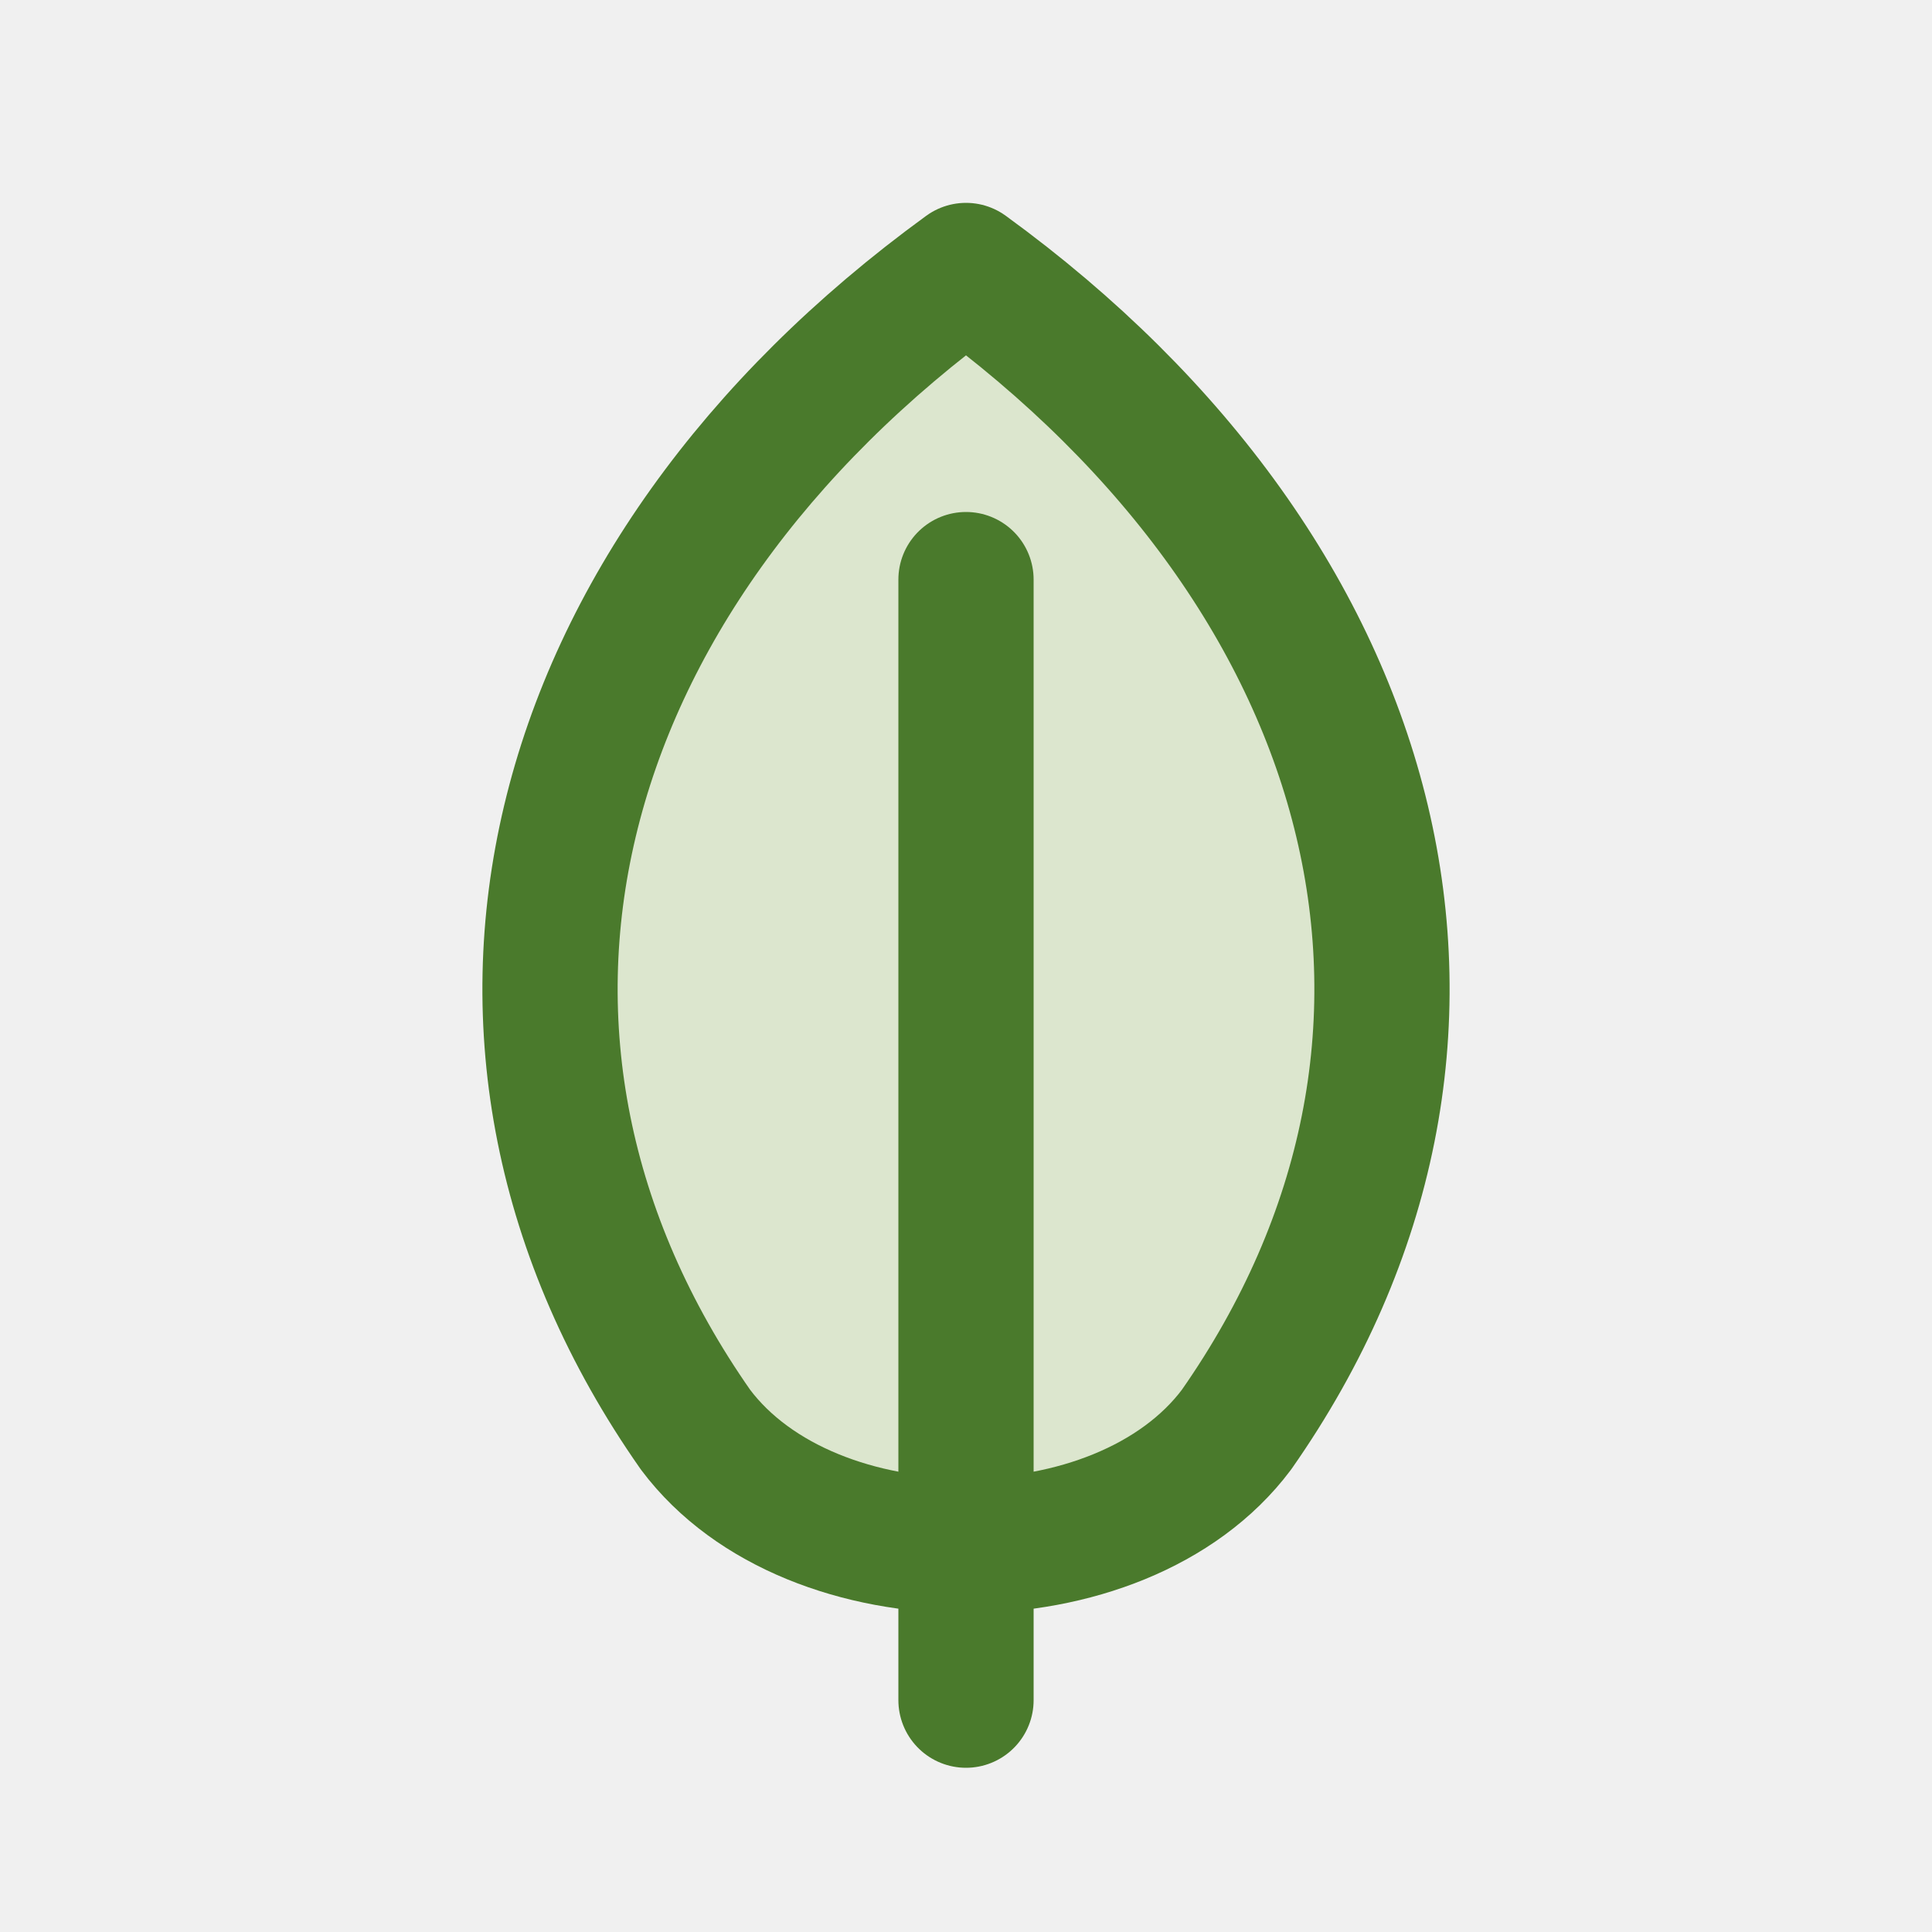
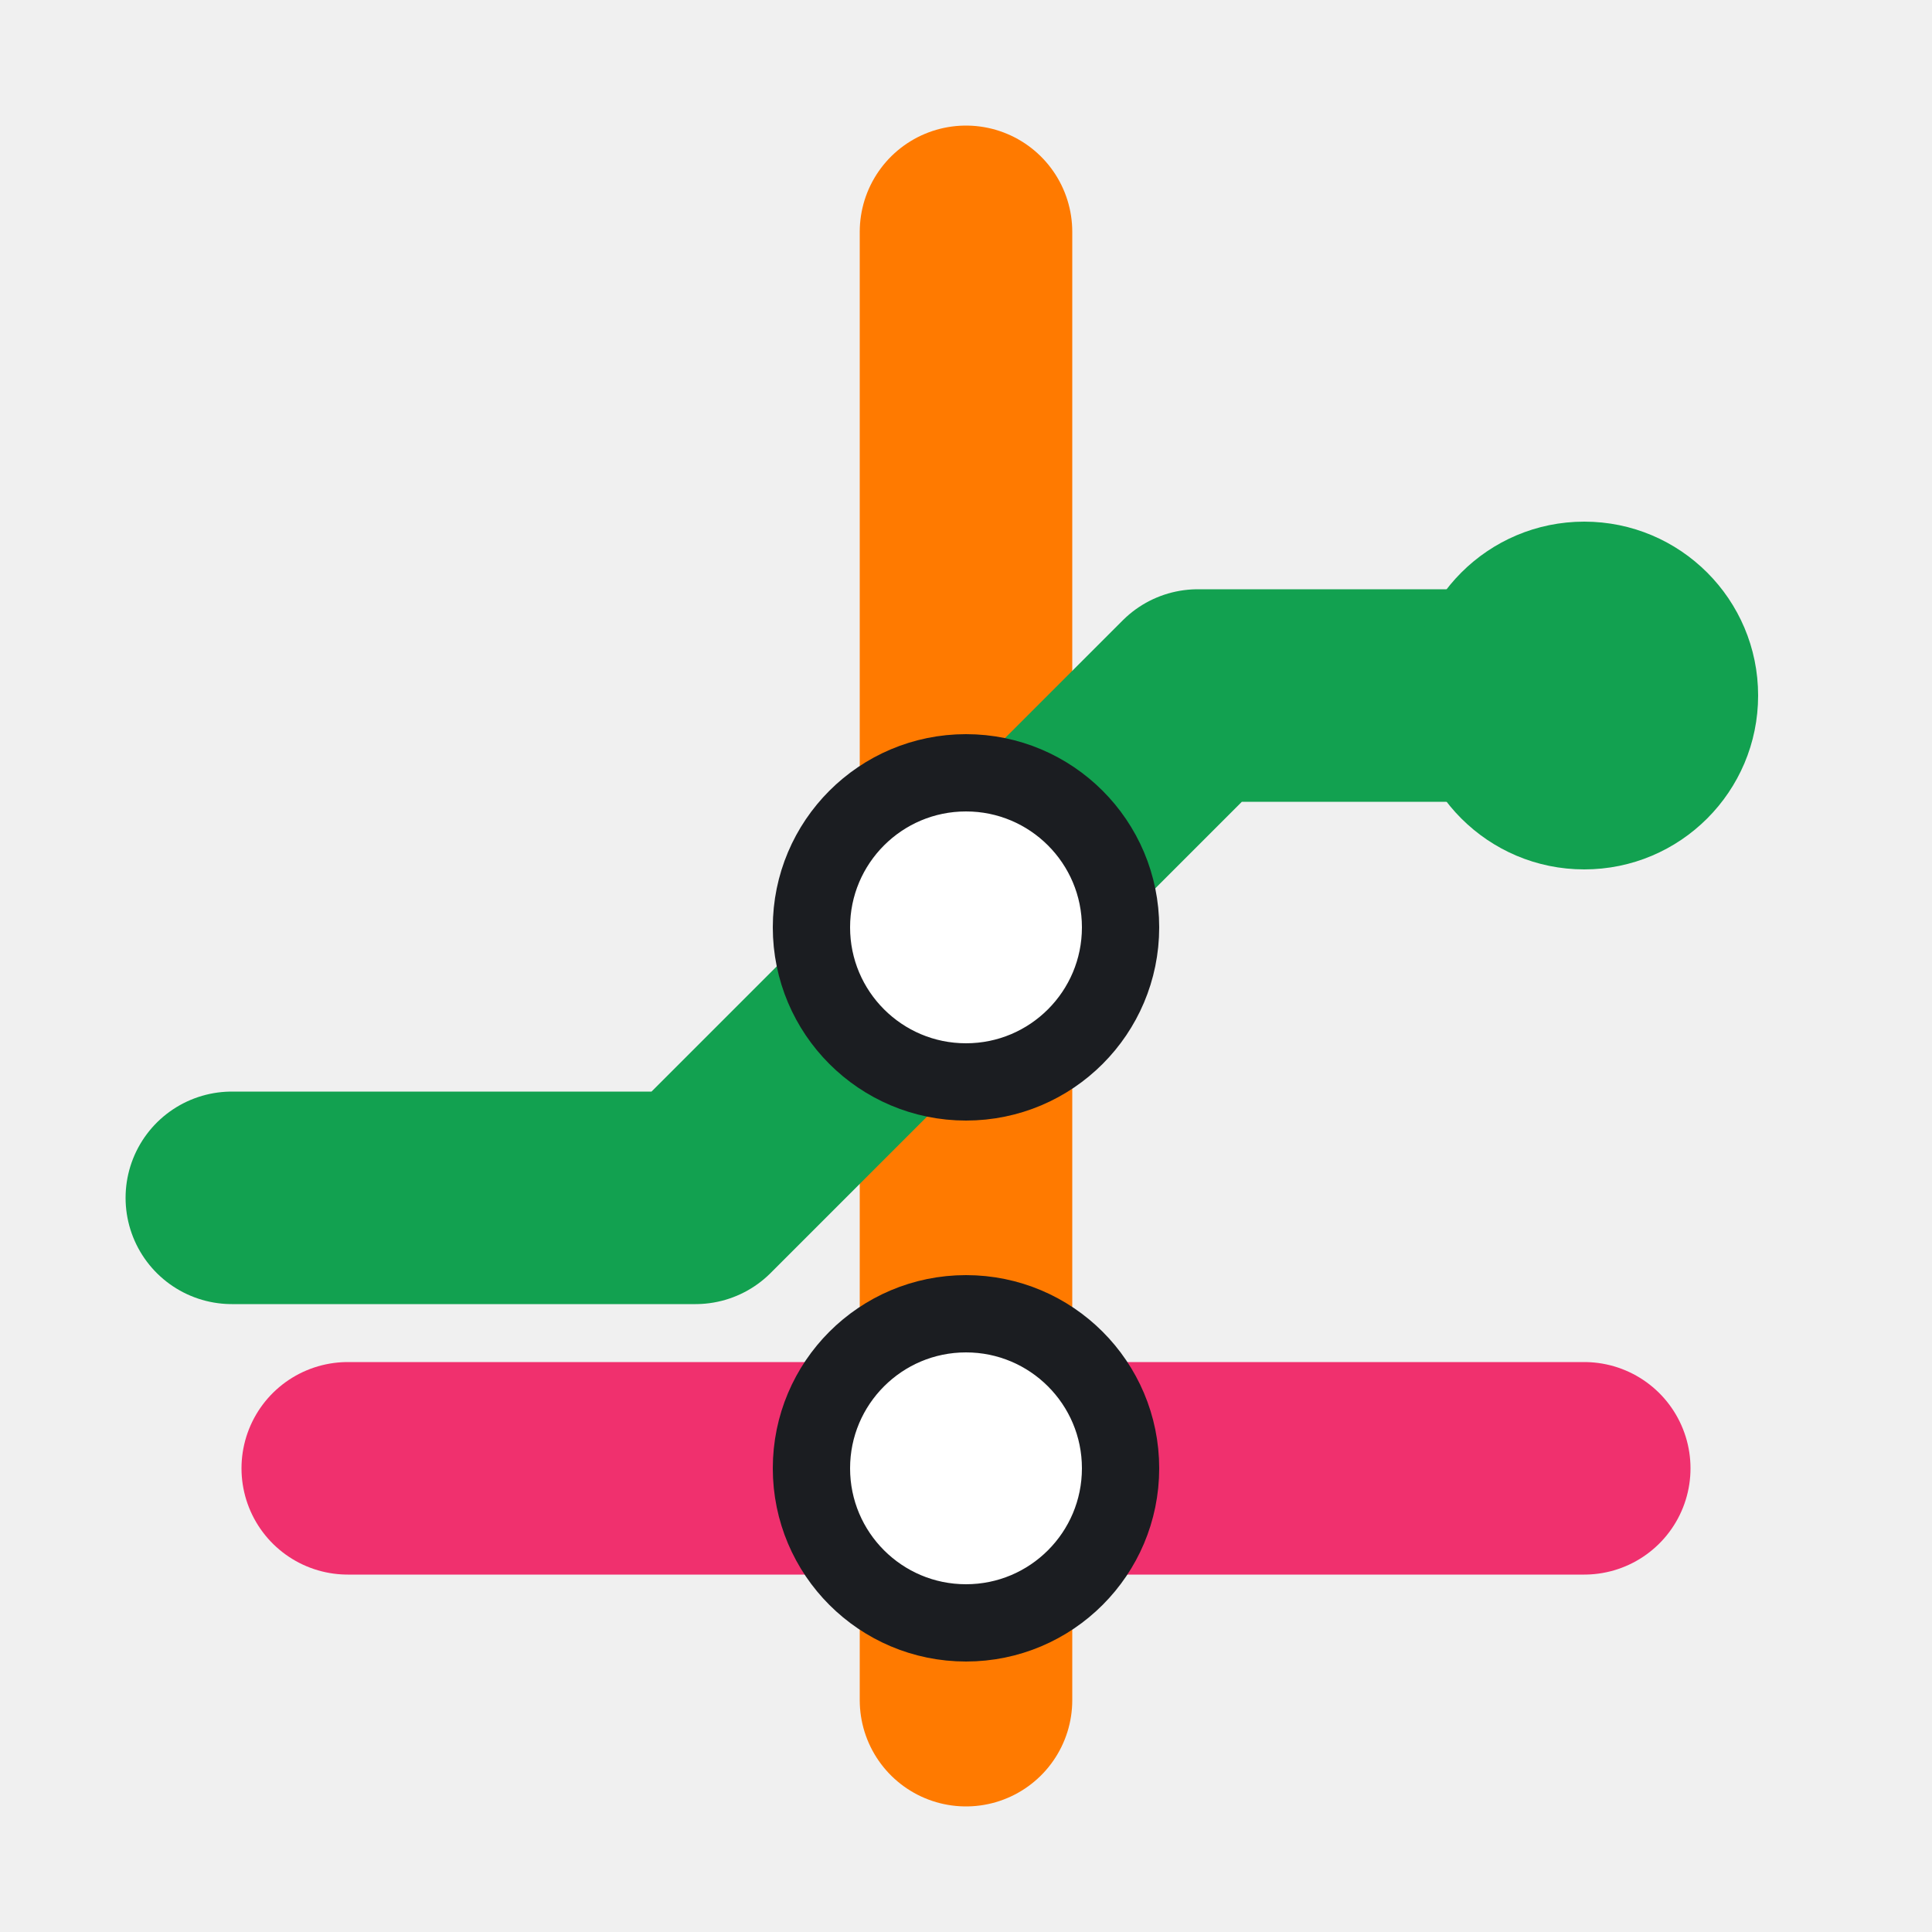
- <svg xmlns="http://www.w3.org/2000/svg" viewBox="0 0 100 100" role="img" aria-label="leaf">
-   <path d="M50 14C72 30 78 54 64 74C58 82 42 82 36 74C22 54 28 30 50 14Z" fill="#DCE6CE" stroke="#4A7A2C" stroke-width="7" stroke-linejoin="round" />
-   <path d="M50 30V88" fill="none" stroke="#4A7A2C" stroke-width="7" stroke-linecap="round" />
+ <svg xmlns="http://www.w3.org/2000/svg" viewBox="0 0 100 100" role="img" aria-label="subwy">
+   <g fill="none" stroke-width="11" stroke-linecap="round" stroke-linejoin="round">
+     <path d="M50 12V88" stroke="#FF7A00" />
+     <path d="M18 76H82" stroke="#F0306E" />
+     <path d="M12 62H36L62 36H80" stroke="#12A150" />
+   </g>
+   <circle cx="50" cy="48" r="8" fill="#FFFFFF" stroke="#1B1D21" stroke-width="4" />
+   <circle cx="50" cy="76" r="8" fill="#FFFFFF" stroke="#1B1D21" stroke-width="4" />
+   <circle cx="82" cy="36" r="9" fill="#12A150" />
</svg>
